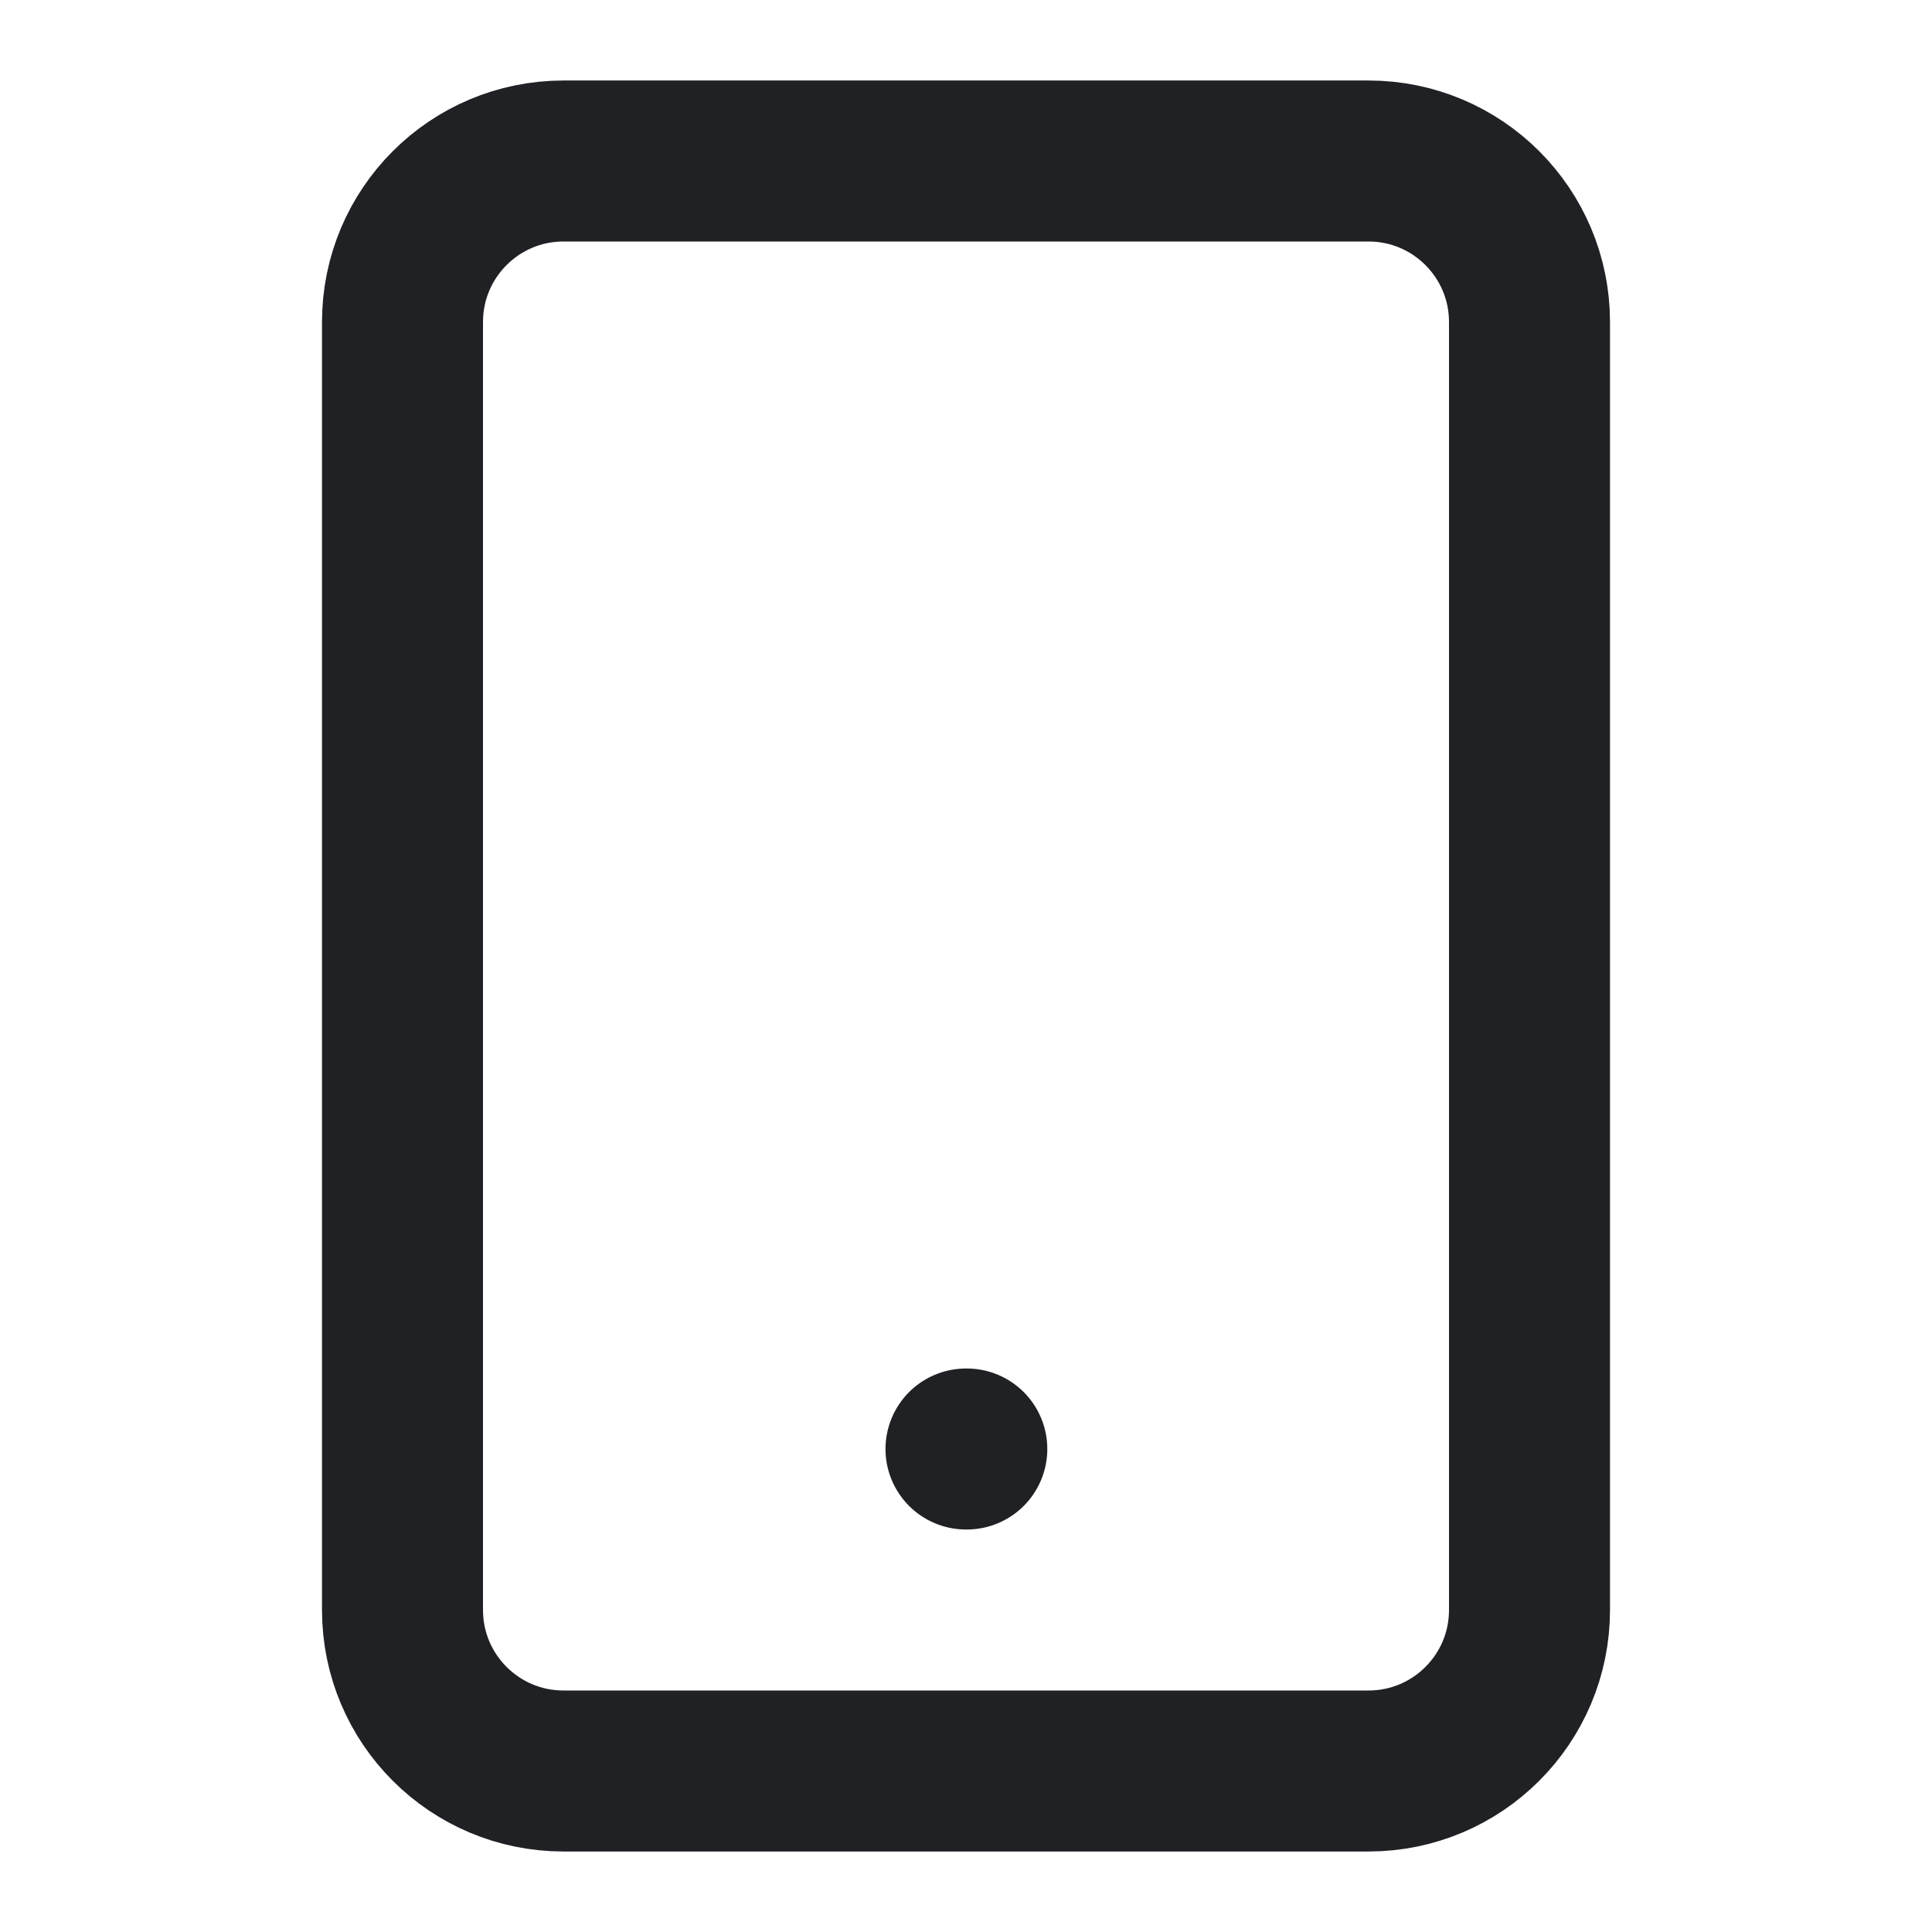
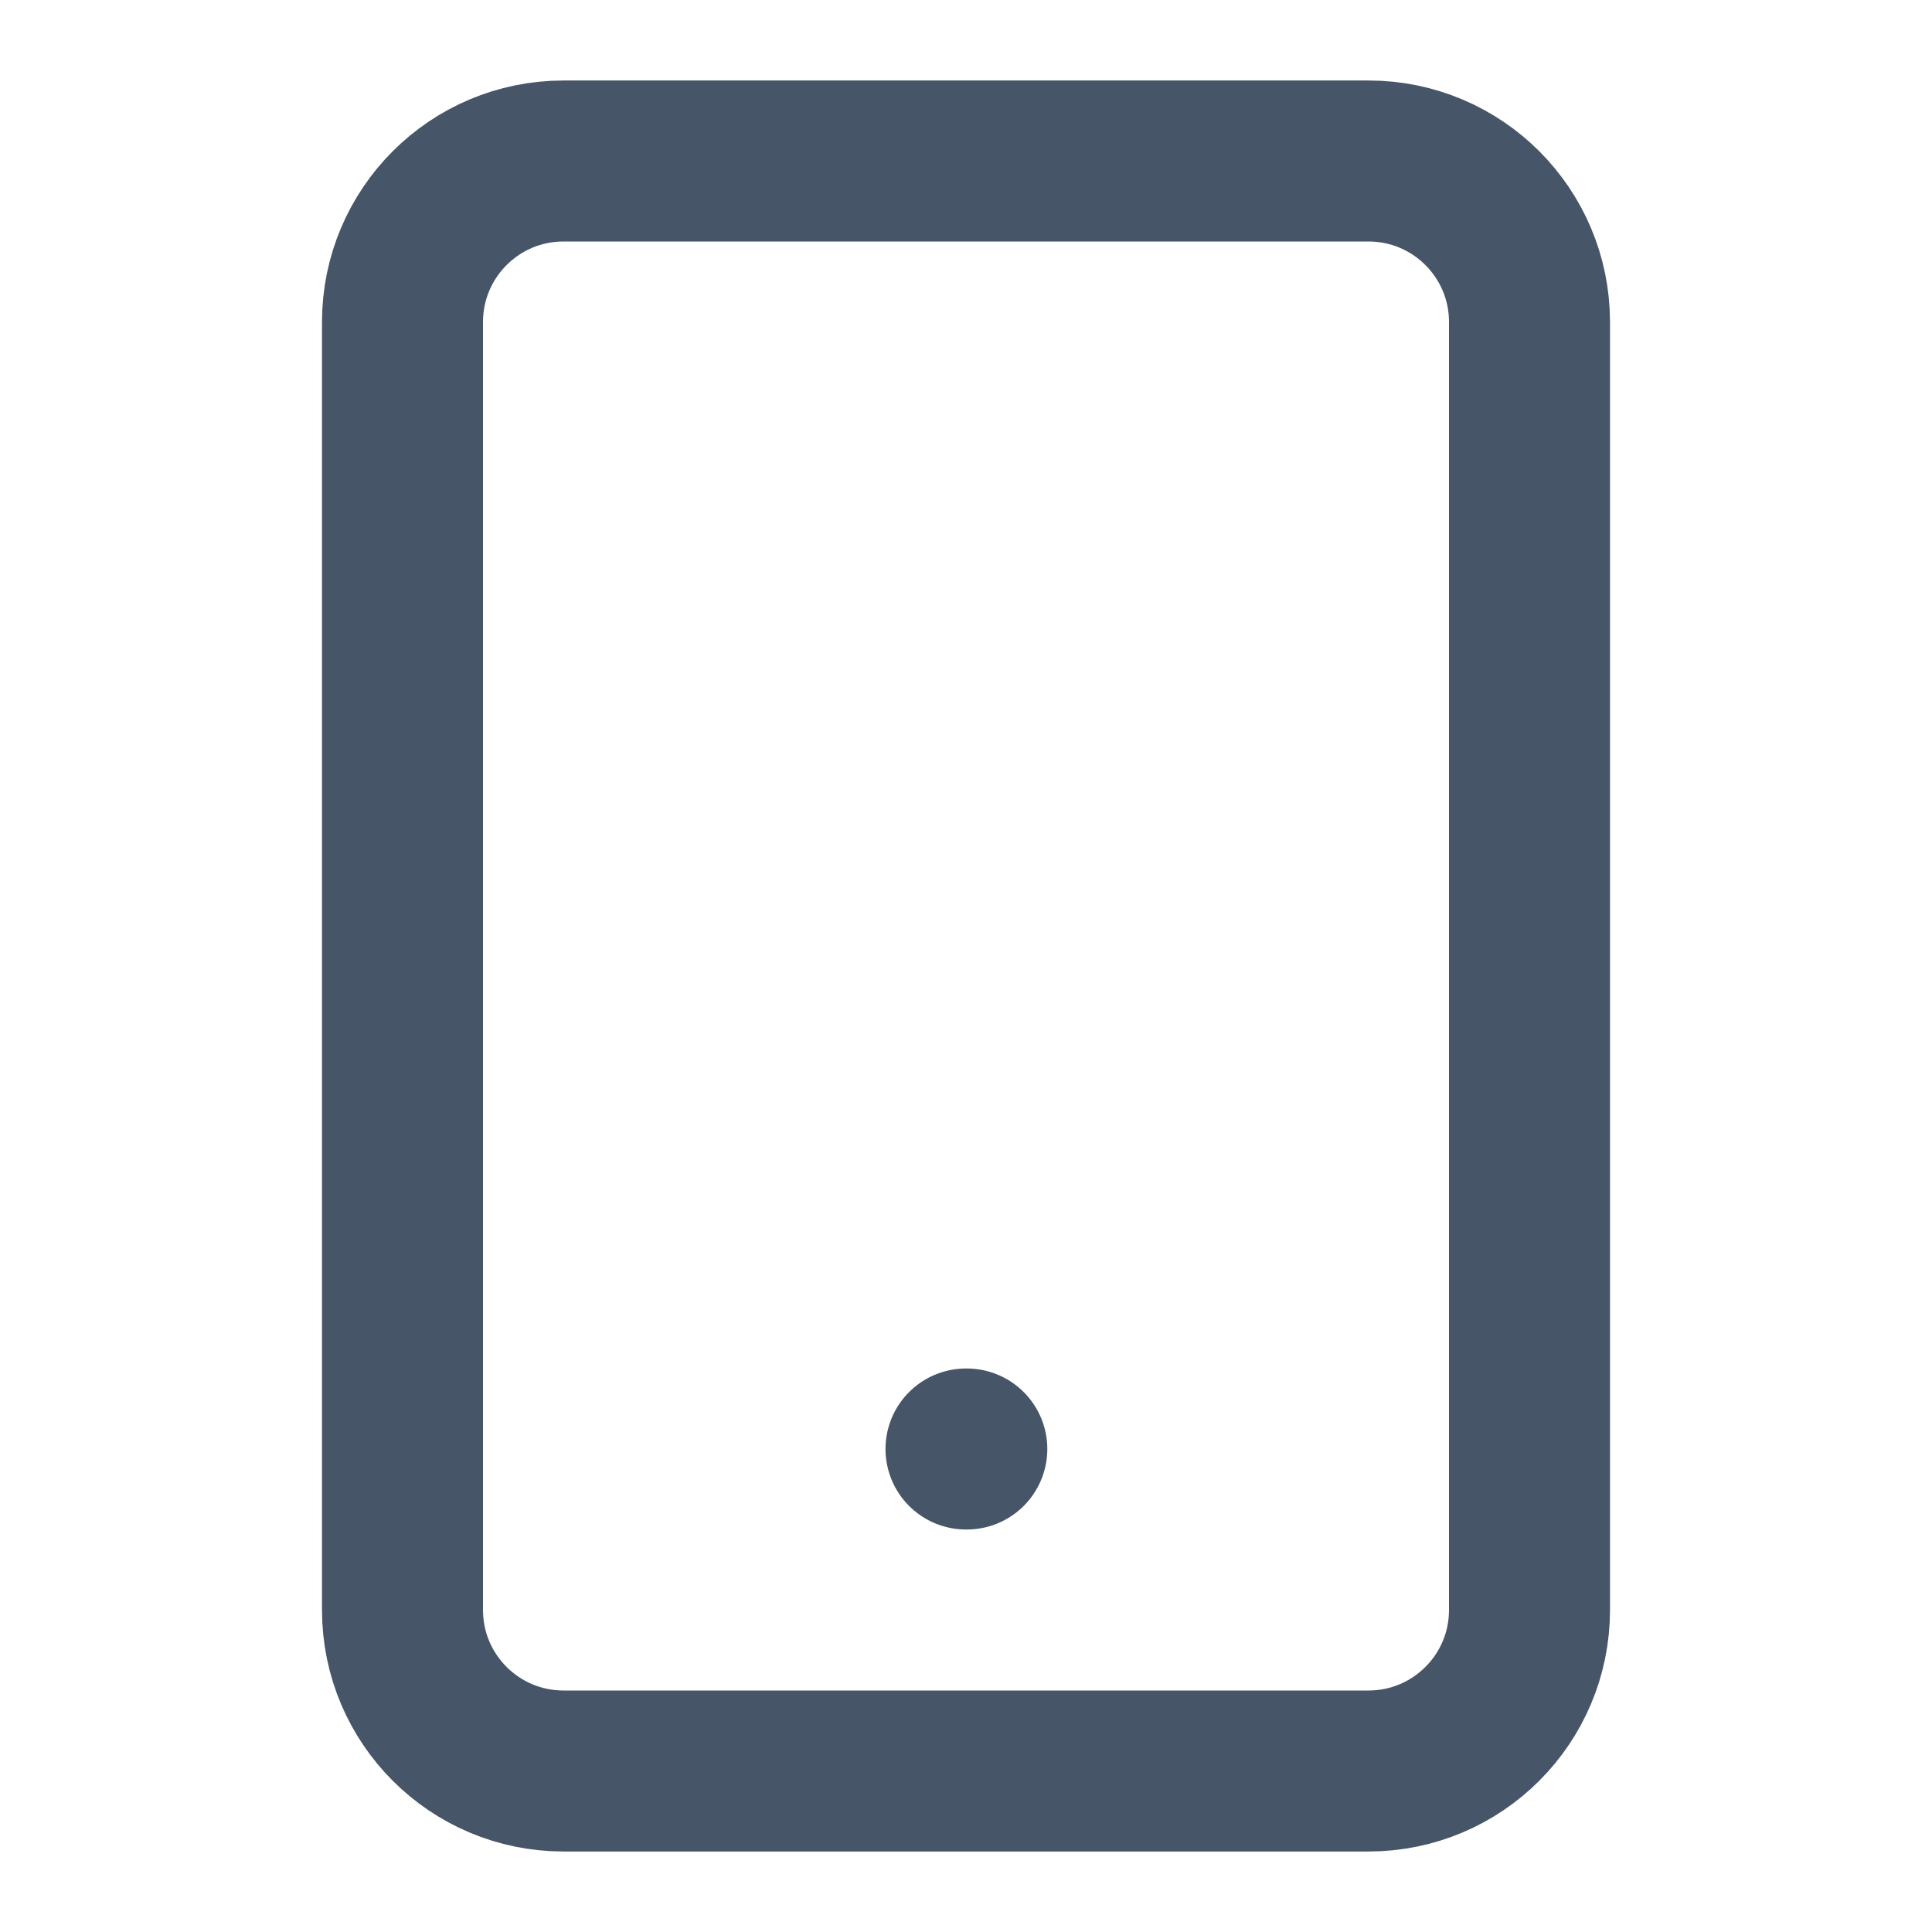
- <svg xmlns="http://www.w3.org/2000/svg" width="20" height="20" viewBox="0 0 24 24" fill="none" stroke="#202124" stroke-width="2" stroke-linecap="round" stroke-linejoin="round">
+ <svg xmlns="http://www.w3.org/2000/svg" width="20" height="20" viewBox="0 0 24 24" fill="none" stroke="#475569" stroke-width="2" stroke-linecap="round" stroke-linejoin="round">
  <rect x="5" y="2" width="14" height="20" rx="2" ry="2" />
  <line x1="12" y1="18" x2="12.01" y2="18" />
</svg>
